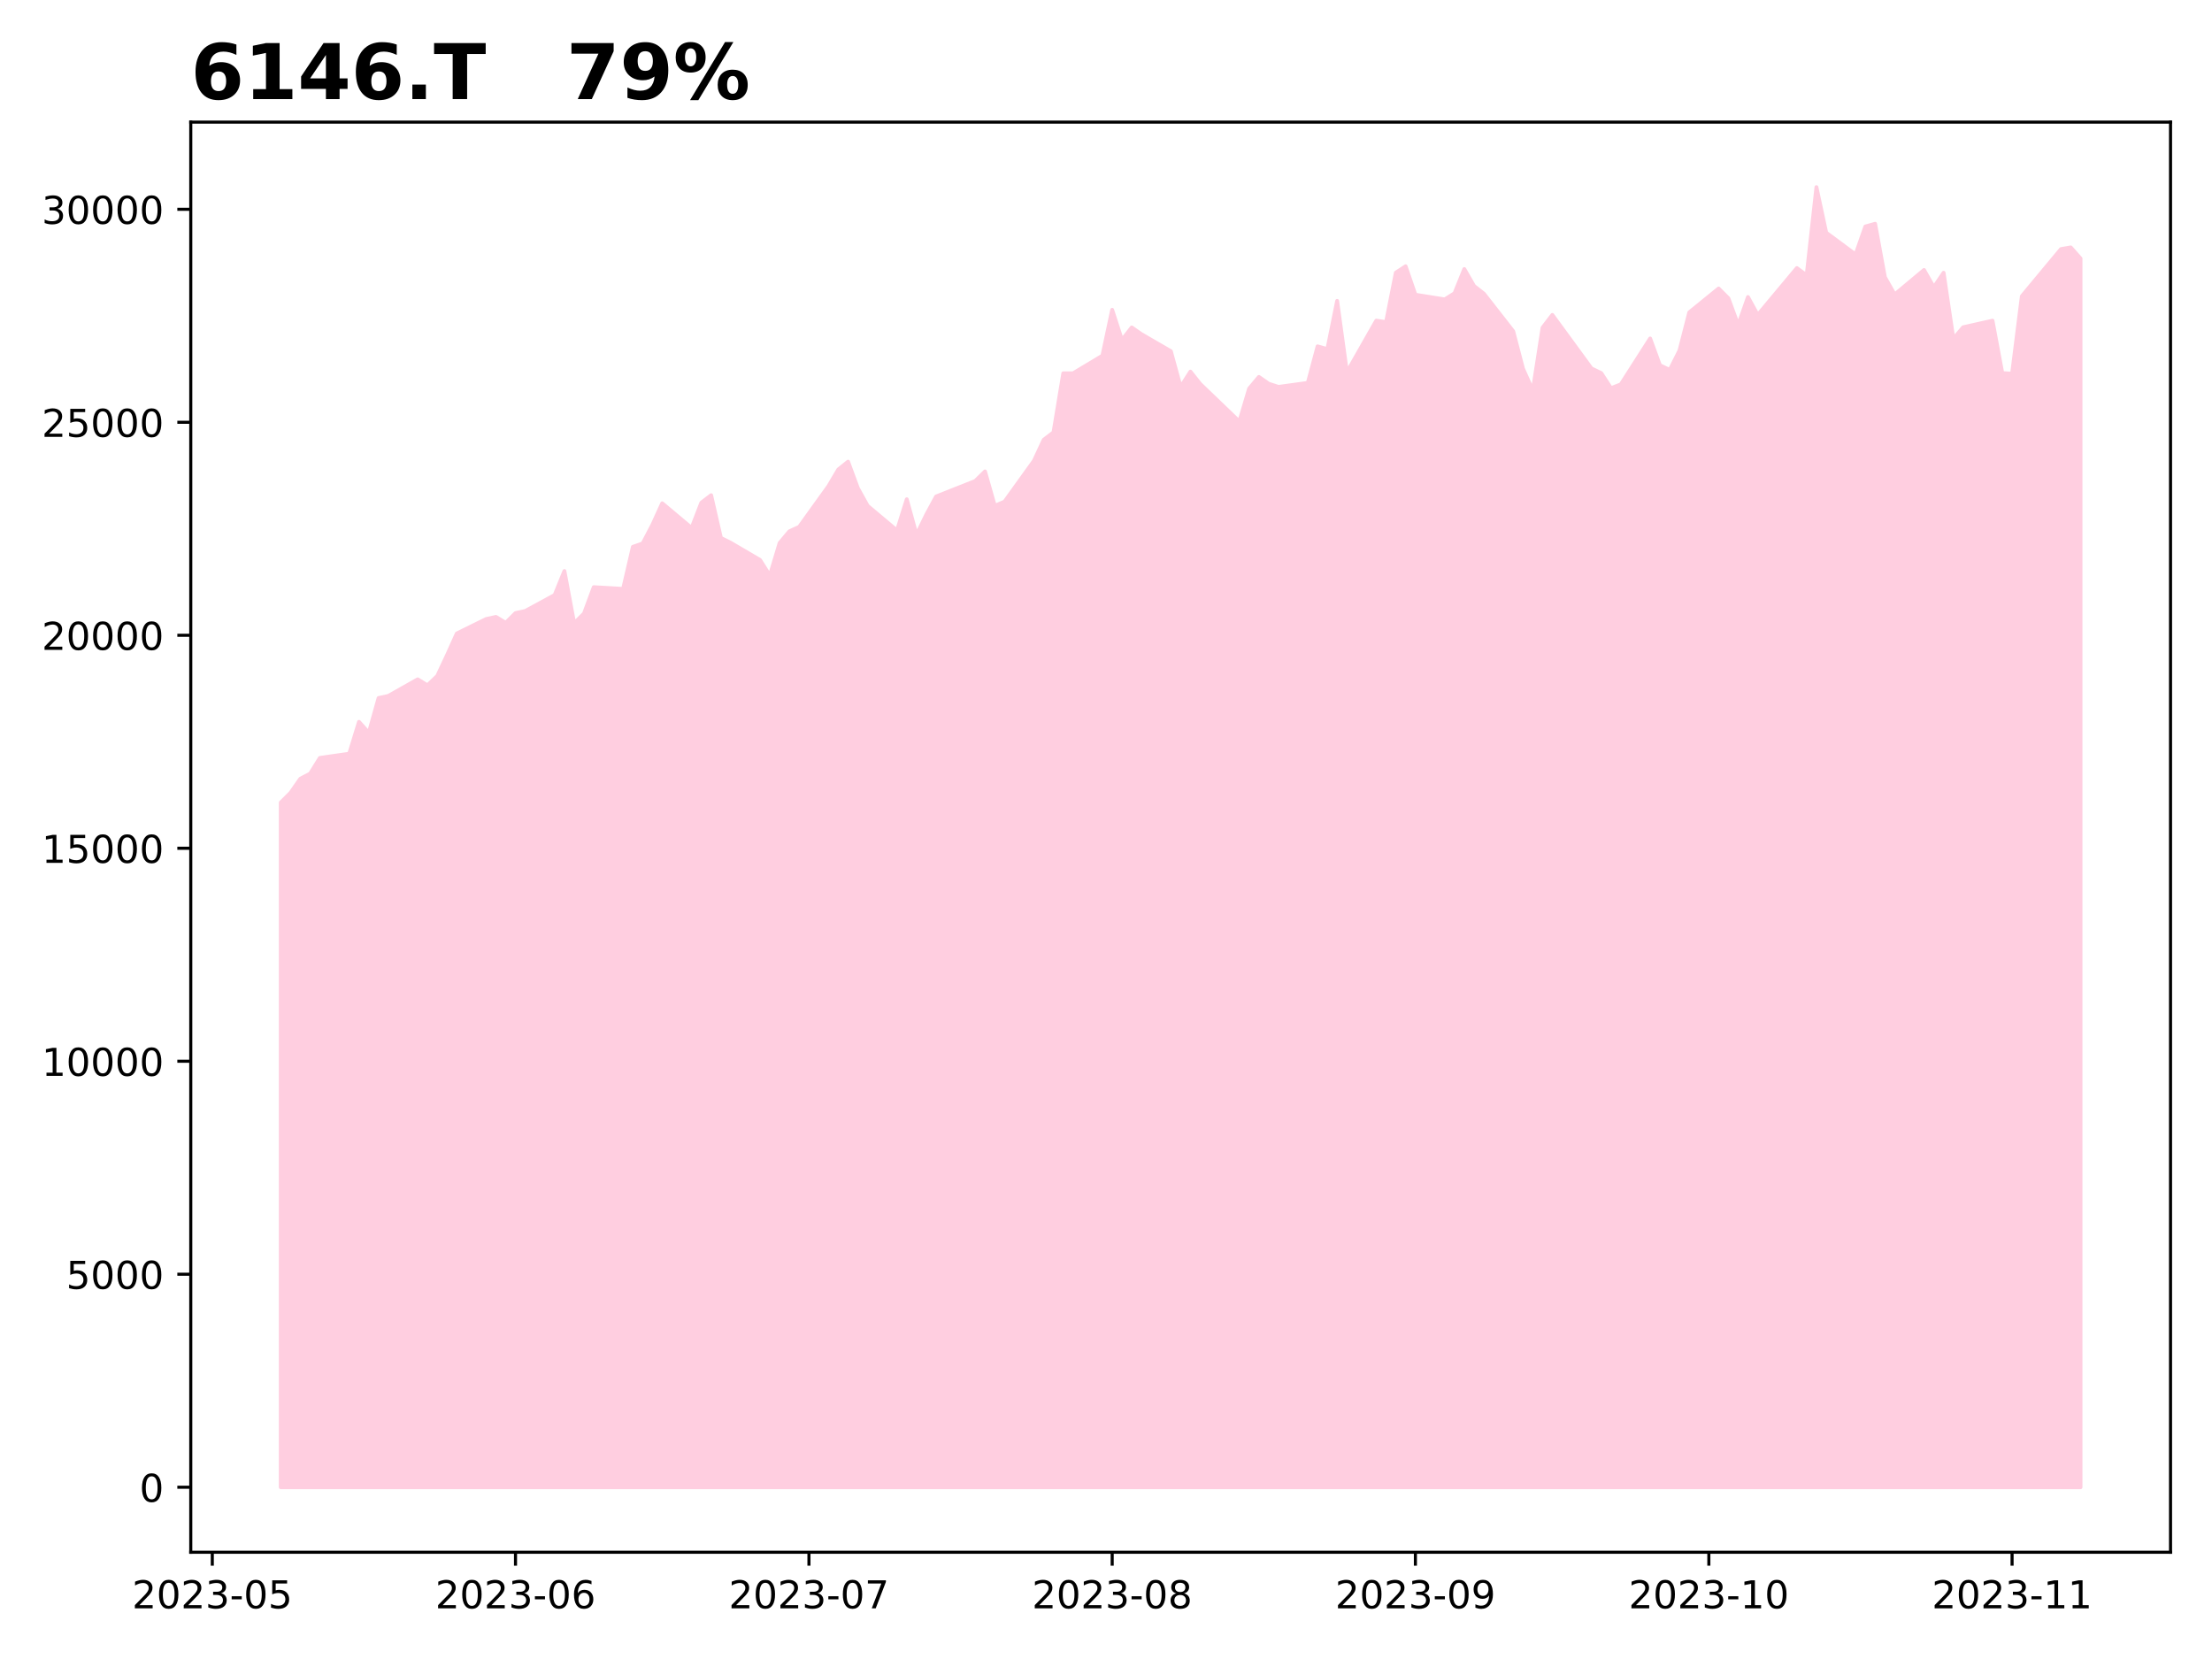
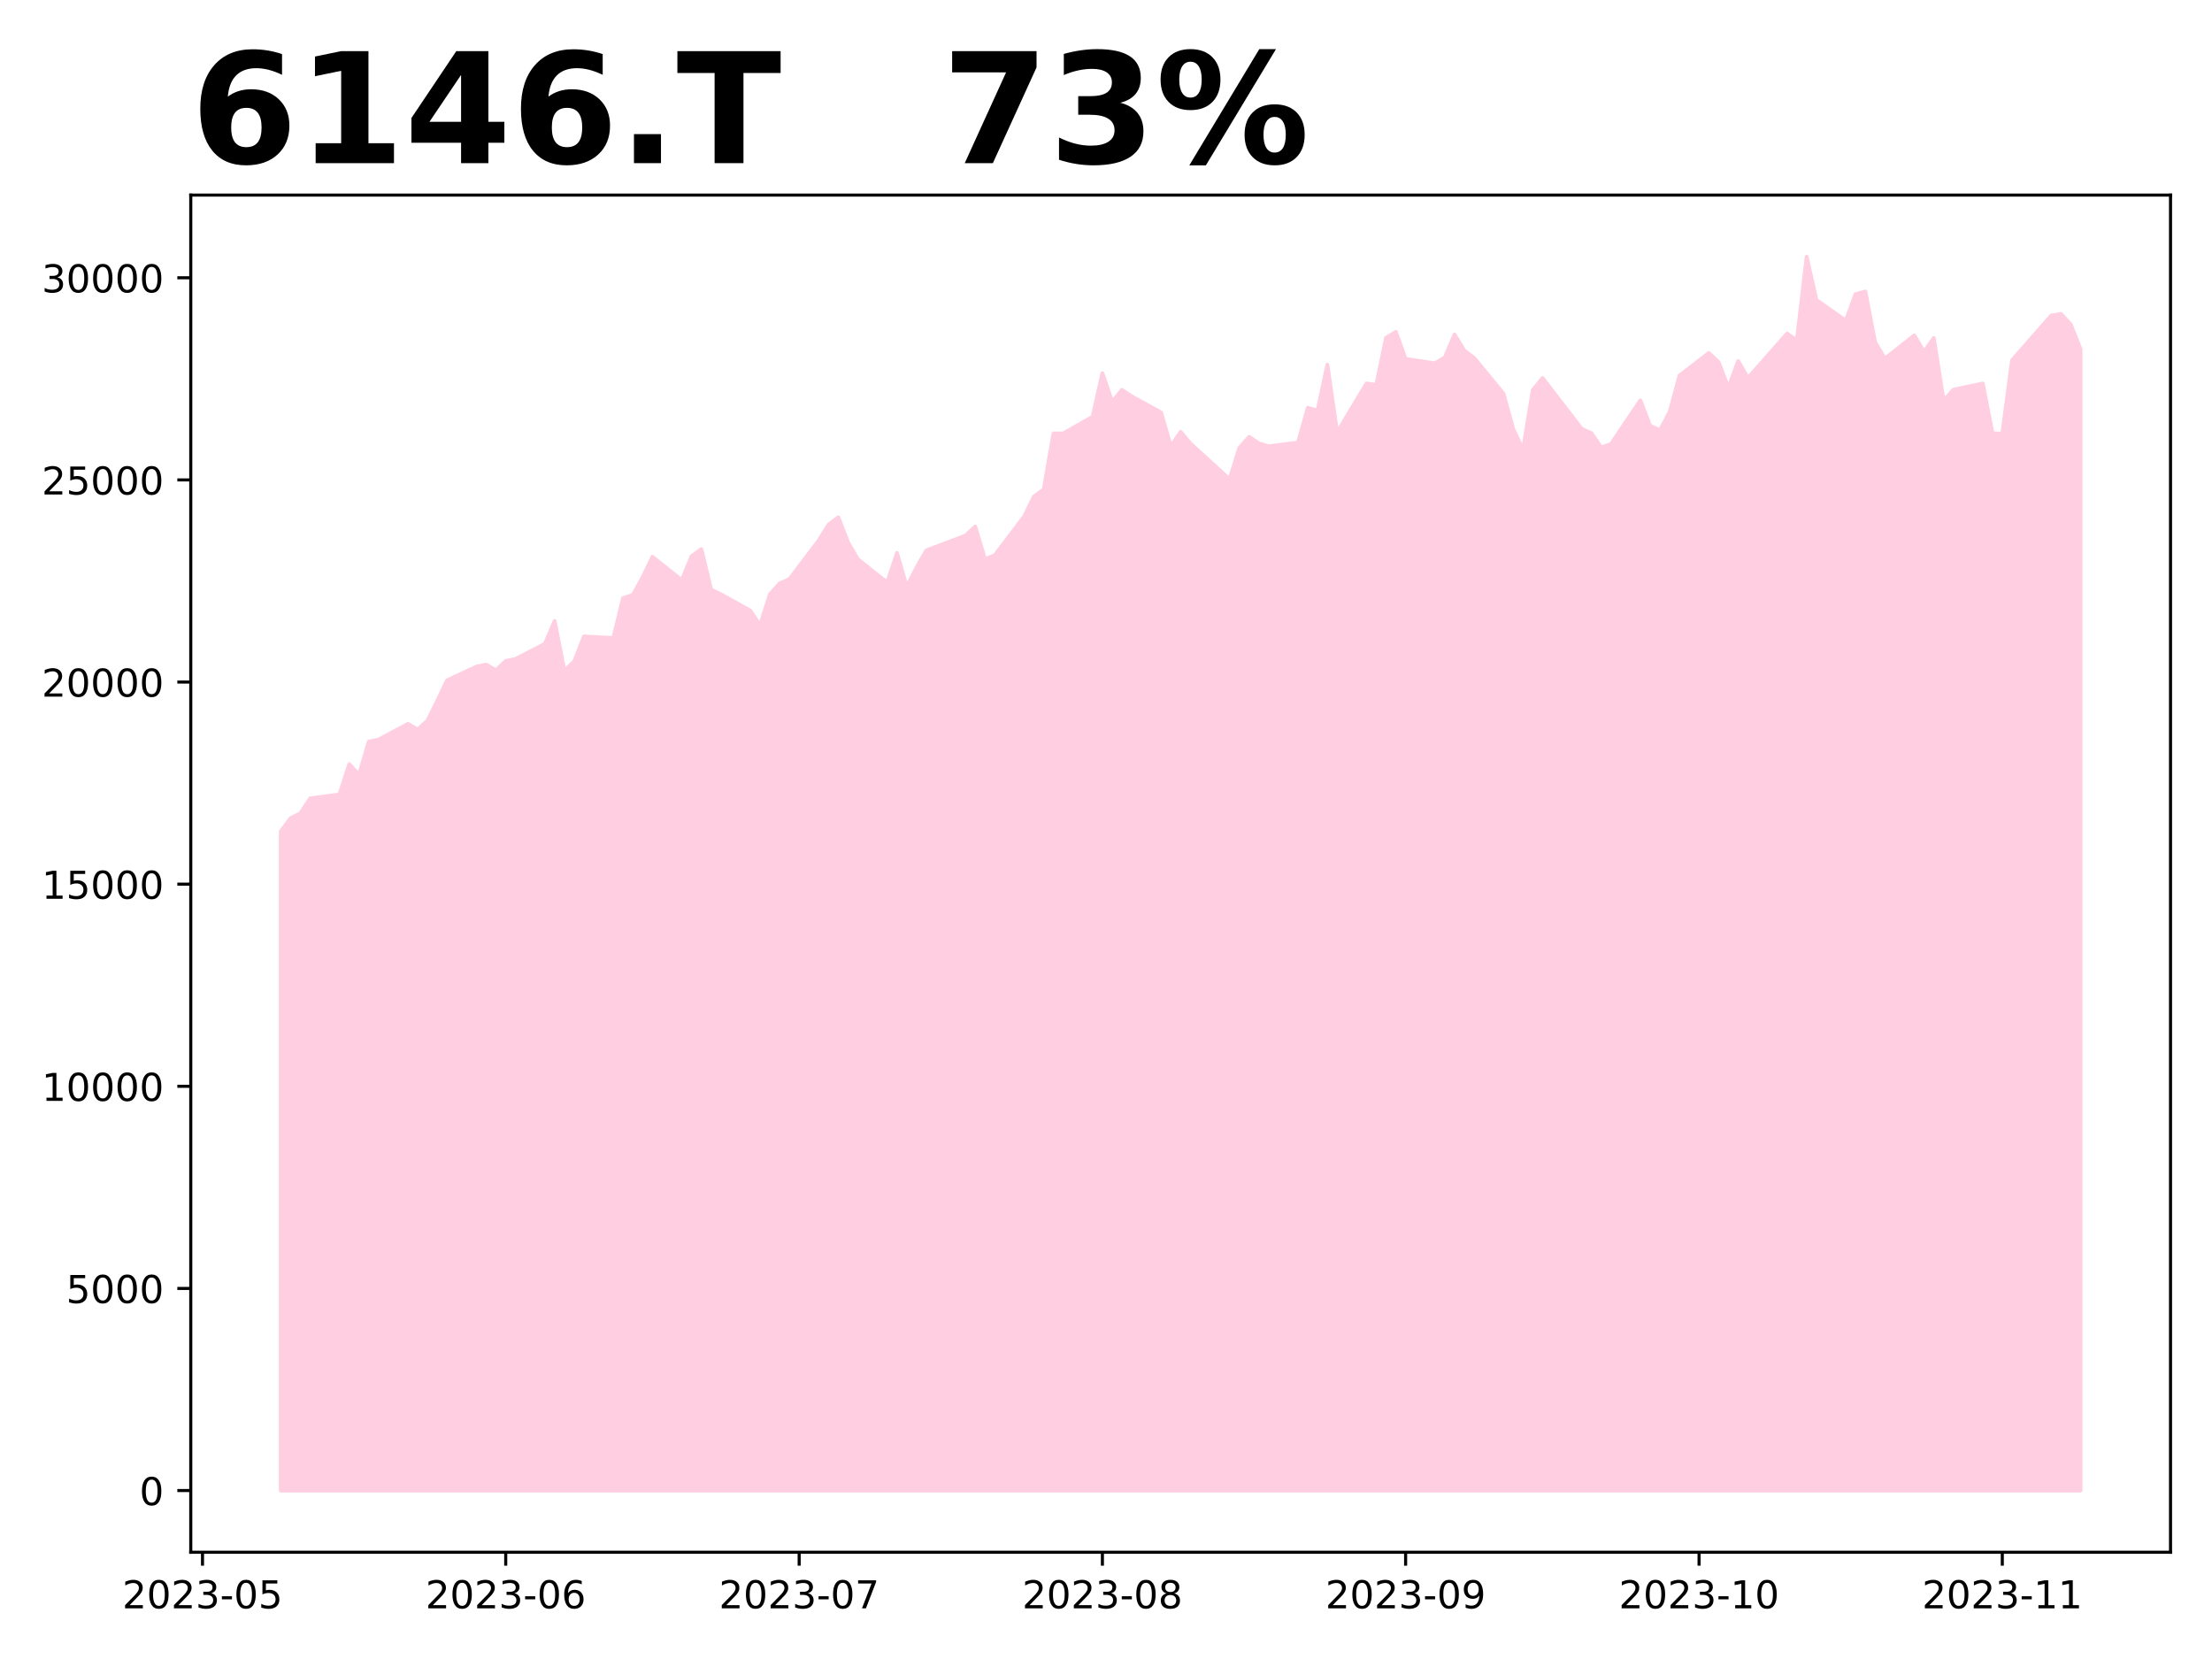
<svg xmlns="http://www.w3.org/2000/svg" xmlns:xlink="http://www.w3.org/1999/xlink" height="432pt" version="1.1" viewBox="0 0 576 432" width="576pt">
  <defs>
    <style type="text/css">
*{stroke-linecap:butt;stroke-linejoin:round;}
  </style>
  </defs>
  <g id="figure_1">
    <g id="patch_1">
      <path d="M 0 432  L 576 432  L 576 0  L 0 0  z " style="fill:#ffffff;" />
    </g>
    <g id="axes_1">
      <g id="patch_2">
-         <path d="M 49.675 404.2  L 565.2 404.2  L 565.2 31.8  L 49.675 31.8  z " style="fill:#ffffff;" />
+         <path d="M 49.675 404.2  L 565.2 404.2  L 565.2 50.8  L 49.675 50.8  z " style="fill:#ffffff;" />
      </g>
      <g id="PolyCollection_1">
        <defs>
-           <path d="M 73.108 -44.727  L 73.108 -223.023  L 75.655 -225.567  L 78.202 -229.217  L 80.749 -230.544  L 83.296 -234.637  L 90.937 -235.743  L 93.484 -244.038  L 96.031 -241.162  L 98.579 -250.232  L 101.126 -250.785  L 108.767 -255.099  L 111.314 -253.55  L 113.861 -255.983  L 116.408 -261.403  L 118.955 -267.044  L 126.596 -270.804  L 129.143 -271.358  L 131.69 -269.809  L 134.237 -272.353  L 136.784 -272.906  L 144.426 -277.054  L 146.973 -283.303  L 149.52 -269.698  L 152.067 -272.242  L 154.614 -279.1  L 162.255 -278.657  L 164.802 -289.607  L 167.349 -290.492  L 169.896 -295.359  L 172.443 -300.944  L 180.084 -294.529  L 182.632 -301.11  L 185.179 -303.046  L 187.726 -291.93  L 190.273 -290.658  L 197.914 -286.179  L 200.461 -282.142  L 203.008 -290.603  L 205.555 -293.644  L 208.102 -294.806  L 215.743 -305.424  L 218.29 -309.738  L 220.837 -311.784  L 223.385 -304.871  L 225.932 -300.281  L 233.573 -293.866  L 236.12 -301.995  L 238.667 -292.76  L 241.214 -298.013  L 243.761 -302.714  L 253.949 -306.751  L 256.496 -309.24  L 259.043 -300.281  L 261.59 -301.387  L 269.232 -312.005  L 271.779 -317.48  L 274.326 -319.416  L 276.873 -334.79  L 279.42 -334.79  L 287.061 -339.38  L 289.608 -351.325  L 292.155 -343.472  L 294.702 -346.735  L 297.249 -344.965  L 304.89 -340.541  L 307.438 -331.25  L 309.985 -335.232  L 312.532 -332.025  L 322.72 -322.236  L 325.267 -330.808  L 327.814 -333.849  L 330.361 -332.08  L 332.908 -331.25  L 340.549 -332.301  L 343.096 -341.813  L 345.643 -341.094  L 348.19 -353.648  L 350.738 -335.066  L 358.379 -348.505  L 360.926 -348.118  L 363.473 -361.003  L 366.02 -362.662  L 368.567 -355.252  L 376.208 -354.035  L 378.755 -355.639  L 381.302 -361.943  L 383.849 -357.519  L 386.396 -355.528  L 394.038 -345.74  L 396.585 -336.006  L 399.132 -330.31  L 401.679 -346.68  L 404.226 -349.998  L 414.414 -336.062  L 416.961 -334.845  L 419.508 -330.918  L 422.055 -331.914  L 429.696 -343.859  L 432.243 -336.891  L 434.791 -335.674  L 437.338 -340.733  L 439.885 -350.661  L 447.526 -356.872  L 450.073 -354.321  L 452.62 -347.388  L 455.167 -354.654  L 457.714 -349.995  L 467.902 -362.197  L 470.449 -360.311  L 472.996 -383.273  L 475.543 -371.404  L 483.185 -365.746  L 485.732 -373.012  L 488.279 -373.733  L 490.826 -359.812  L 493.373 -355.319  L 501.014 -361.698  L 503.561 -357.205  L 506.108 -360.977  L 508.655 -343.783  L 511.202 -346.778  L 518.844 -348.497  L 521.391 -334.854  L 523.938 -334.687  L 526.485 -354.876  L 536.673 -367.133  L 539.22 -367.577  L 541.767 -364.693  L 541.767 -44.727  L 541.767 -44.727  L 539.22 -44.727  L 536.673 -44.727  L 526.485 -44.727  L 523.938 -44.727  L 521.391 -44.727  L 518.844 -44.727  L 511.202 -44.727  L 508.655 -44.727  L 506.108 -44.727  L 503.561 -44.727  L 501.014 -44.727  L 493.373 -44.727  L 490.826 -44.727  L 488.279 -44.727  L 485.732 -44.727  L 483.185 -44.727  L 475.543 -44.727  L 472.996 -44.727  L 470.449 -44.727  L 467.902 -44.727  L 457.714 -44.727  L 455.167 -44.727  L 452.62 -44.727  L 450.073 -44.727  L 447.526 -44.727  L 439.885 -44.727  L 437.338 -44.727  L 434.791 -44.727  L 432.243 -44.727  L 429.696 -44.727  L 422.055 -44.727  L 419.508 -44.727  L 416.961 -44.727  L 414.414 -44.727  L 404.226 -44.727  L 401.679 -44.727  L 399.132 -44.727  L 396.585 -44.727  L 394.038 -44.727  L 386.396 -44.727  L 383.849 -44.727  L 381.302 -44.727  L 378.755 -44.727  L 376.208 -44.727  L 368.567 -44.727  L 366.02 -44.727  L 363.473 -44.727  L 360.926 -44.727  L 358.379 -44.727  L 350.738 -44.727  L 348.19 -44.727  L 345.643 -44.727  L 343.096 -44.727  L 340.549 -44.727  L 332.908 -44.727  L 330.361 -44.727  L 327.814 -44.727  L 325.267 -44.727  L 322.72 -44.727  L 312.532 -44.727  L 309.985 -44.727  L 307.438 -44.727  L 304.89 -44.727  L 297.249 -44.727  L 294.702 -44.727  L 292.155 -44.727  L 289.608 -44.727  L 287.061 -44.727  L 279.42 -44.727  L 276.873 -44.727  L 274.326 -44.727  L 271.779 -44.727  L 269.232 -44.727  L 261.59 -44.727  L 259.043 -44.727  L 256.496 -44.727  L 253.949 -44.727  L 243.761 -44.727  L 241.214 -44.727  L 238.667 -44.727  L 236.12 -44.727  L 233.573 -44.727  L 225.932 -44.727  L 223.385 -44.727  L 220.837 -44.727  L 218.29 -44.727  L 215.743 -44.727  L 208.102 -44.727  L 205.555 -44.727  L 203.008 -44.727  L 200.461 -44.727  L 197.914 -44.727  L 190.273 -44.727  L 187.726 -44.727  L 185.179 -44.727  L 182.632 -44.727  L 180.084 -44.727  L 172.443 -44.727  L 169.896 -44.727  L 167.349 -44.727  L 164.802 -44.727  L 162.255 -44.727  L 154.614 -44.727  L 152.067 -44.727  L 149.52 -44.727  L 146.973 -44.727  L 144.426 -44.727  L 136.784 -44.727  L 134.237 -44.727  L 131.69 -44.727  L 129.143 -44.727  L 126.596 -44.727  L 118.955 -44.727  L 116.408 -44.727  L 113.861 -44.727  L 111.314 -44.727  L 108.767 -44.727  L 101.126 -44.727  L 98.579 -44.727  L 96.031 -44.727  L 93.484 -44.727  L 90.937 -44.727  L 83.296 -44.727  L 80.749 -44.727  L 78.202 -44.727  L 75.655 -44.727  L 73.108 -44.727  z " id="md7ad3f0cd2" style="stroke:#ffcee0;" />
+           <path d="M 73.108 -43.864  L 73.108 -215.477  L 75.655 -218.941  L 78.202 -220.2  L 80.749 -224.084  L 88.39 -225.133  L 90.937 -233.005  L 93.484 -230.276  L 96.031 -238.883  L 98.579 -239.408  L 106.22 -243.502  L 108.767 -242.032  L 111.314 -244.341  L 113.861 -249.485  L 116.408 -254.838  L 124.049 -258.406  L 126.596 -258.931  L 129.143 -257.462  L 131.69 -259.876  L 134.237 -260.401  L 141.879 -264.337  L 144.426 -270.267  L 146.973 -257.357  L 149.52 -259.771  L 152.067 -266.278  L 159.708 -265.859  L 162.255 -276.25  L 164.802 -277.09  L 167.349 -281.708  L 169.896 -287.008  L 177.537 -280.921  L 180.084 -287.166  L 182.632 -289.003  L 185.179 -278.454  L 187.726 -277.247  L 195.367 -272.996  L 197.914 -269.165  L 200.461 -277.195  L 203.008 -280.081  L 205.555 -281.183  L 213.196 -291.259  L 215.743 -295.353  L 218.29 -297.295  L 220.837 -290.735  L 223.385 -286.379  L 231.026 -280.291  L 233.573 -288.006  L 236.12 -279.241  L 238.667 -284.227  L 241.214 -288.688  L 251.402 -292.519  L 253.949 -294.881  L 256.496 -286.379  L 259.043 -287.428  L 266.685 -297.505  L 269.232 -302.7  L 271.779 -304.537  L 274.326 -319.127  L 276.873 -319.127  L 284.514 -323.483  L 287.061 -334.819  L 289.608 -327.366  L 292.155 -330.463  L 294.702 -328.783  L 302.343 -324.585  L 304.89 -315.768  L 307.438 -319.547  L 309.985 -316.503  L 320.173 -307.214  L 322.72 -315.348  L 325.267 -318.235  L 327.814 -316.555  L 330.361 -315.768  L 338.002 -316.765  L 340.549 -325.792  L 343.096 -325.11  L 345.643 -337.023  L 348.19 -319.389  L 355.832 -332.142  L 358.379 -331.775  L 360.926 -344.003  L 363.473 -345.577  L 366.02 -338.545  L 373.661 -337.39  L 376.208 -338.912  L 378.755 -344.895  L 381.302 -340.697  L 383.849 -338.807  L 391.49 -329.518  L 394.038 -320.281  L 396.585 -314.876  L 399.132 -330.41  L 401.679 -333.559  L 411.867 -320.334  L 414.414 -319.179  L 416.961 -315.453  L 419.508 -316.398  L 427.149 -327.734  L 429.696 -321.121  L 432.243 -319.967  L 434.791 -324.767  L 437.338 -334.188  L 444.979 -340.083  L 447.526 -337.662  L 450.073 -331.083  L 452.62 -337.978  L 455.167 -333.556  L 465.355 -345.136  L 467.902 -343.346  L 470.449 -365.136  L 472.996 -353.873  L 480.638 -348.504  L 483.185 -355.399  L 485.732 -356.083  L 488.279 -342.873  L 490.826 -338.609  L 498.467 -344.662  L 501.014 -340.399  L 503.561 -343.978  L 506.108 -327.662  L 508.655 -330.504  L 516.296 -332.135  L 518.844 -319.188  L 521.391 -319.03  L 523.938 -338.188  L 534.126 -349.82  L 536.673 -350.241  L 539.22 -347.504  L 541.767 -341.083  L 541.767 -43.864  L 541.767 -43.864  L 539.22 -43.864  L 536.673 -43.864  L 534.126 -43.864  L 523.938 -43.864  L 521.391 -43.864  L 518.844 -43.864  L 516.296 -43.864  L 508.655 -43.864  L 506.108 -43.864  L 503.561 -43.864  L 501.014 -43.864  L 498.467 -43.864  L 490.826 -43.864  L 488.279 -43.864  L 485.732 -43.864  L 483.185 -43.864  L 480.638 -43.864  L 472.996 -43.864  L 470.449 -43.864  L 467.902 -43.864  L 465.355 -43.864  L 455.167 -43.864  L 452.62 -43.864  L 450.073 -43.864  L 447.526 -43.864  L 444.979 -43.864  L 437.338 -43.864  L 434.791 -43.864  L 432.243 -43.864  L 429.696 -43.864  L 427.149 -43.864  L 419.508 -43.864  L 416.961 -43.864  L 414.414 -43.864  L 411.867 -43.864  L 401.679 -43.864  L 399.132 -43.864  L 396.585 -43.864  L 394.038 -43.864  L 391.49 -43.864  L 383.849 -43.864  L 381.302 -43.864  L 378.755 -43.864  L 376.208 -43.864  L 373.661 -43.864  L 366.02 -43.864  L 363.473 -43.864  L 360.926 -43.864  L 358.379 -43.864  L 355.832 -43.864  L 348.19 -43.864  L 345.643 -43.864  L 343.096 -43.864  L 340.549 -43.864  L 338.002 -43.864  L 330.361 -43.864  L 327.814 -43.864  L 325.267 -43.864  L 322.72 -43.864  L 320.173 -43.864  L 309.985 -43.864  L 307.438 -43.864  L 304.89 -43.864  L 302.343 -43.864  L 294.702 -43.864  L 292.155 -43.864  L 289.608 -43.864  L 287.061 -43.864  L 284.514 -43.864  L 276.873 -43.864  L 274.326 -43.864  L 271.779 -43.864  L 269.232 -43.864  L 266.685 -43.864  L 259.043 -43.864  L 256.496 -43.864  L 253.949 -43.864  L 251.402 -43.864  L 241.214 -43.864  L 238.667 -43.864  L 236.12 -43.864  L 233.573 -43.864  L 231.026 -43.864  L 223.385 -43.864  L 220.837 -43.864  L 218.29 -43.864  L 215.743 -43.864  L 213.196 -43.864  L 205.555 -43.864  L 203.008 -43.864  L 200.461 -43.864  L 197.914 -43.864  L 195.367 -43.864  L 187.726 -43.864  L 185.179 -43.864  L 182.632 -43.864  L 180.084 -43.864  L 177.537 -43.864  L 169.896 -43.864  L 167.349 -43.864  L 164.802 -43.864  L 162.255 -43.864  L 159.708 -43.864  L 152.067 -43.864  L 149.52 -43.864  L 146.973 -43.864  L 144.426 -43.864  L 141.879 -43.864  L 134.237 -43.864  L 131.69 -43.864  L 129.143 -43.864  L 126.596 -43.864  L 124.049 -43.864  L 116.408 -43.864  L 113.861 -43.864  L 111.314 -43.864  L 108.767 -43.864  L 106.22 -43.864  L 98.579 -43.864  L 96.031 -43.864  L 93.484 -43.864  L 90.937 -43.864  L 88.39 -43.864  L 80.749 -43.864  L 78.202 -43.864  L 75.655 -43.864  L 73.108 -43.864  z " id="m092e6c7c6c" style="stroke:#ffcee0;" />
        </defs>
-         <g clip-path="url(#p8bc9001097)">
-           <use style="fill:#ffcee0;stroke:#ffcee0;" x="0" xlink:href="#md7ad3f0cd2" y="432" />
+         <g clip-path="url(#p2df89b1f74)">
+           <use style="fill:#ffcee0;stroke:#ffcee0;" x="0" xlink:href="#m092e6c7c6c" y="432" />
        </g>
      </g>
      <g id="matplotlib.axis_1">
        <g id="xtick_1">
          <g id="line2d_1">
            <defs>
-               <path d="M 0 0  L 0 3.5  " id="m9ff3122185" style="stroke:#000000;stroke-width:0.8;" />
-             </defs>
-             <g>
-               <use style="stroke:#000000;stroke-width:0.8;" x="55.279" xlink:href="#m9ff3122185" y="404.2" />
+               <path d="M 0 0  L 0 3.5  " id="m2c028e494e" style="stroke:#000000;stroke-width:0.8;" />
+             </defs>
+             <g>
+               <use style="stroke:#000000;stroke-width:0.8;" x="52.731" xlink:href="#m2c028e494e" y="404.2" />
            </g>
          </g>
          <g id="text_1">
            <defs>
              <path d="M 19.188 8.297  L 53.609 8.297  L 53.609 0  L 7.328 0  L 7.328 8.297  Q 12.938 14.109 22.625 23.891  Q 32.328 33.688 34.812 36.531  Q 39.547 41.844 41.422 45.531  Q 43.312 49.219 43.312 52.781  Q 43.312 58.594 39.234 62.25  Q 35.156 65.922 28.609 65.922  Q 23.969 65.922 18.812 64.312  Q 13.672 62.703 7.812 59.422  L 7.812 69.391  Q 13.766 71.781 18.938 73  Q 24.125 74.219 28.422 74.219  Q 39.75 74.219 46.484 68.547  Q 53.219 62.891 53.219 53.422  Q 53.219 48.922 51.531 44.891  Q 49.859 40.875 45.406 35.406  Q 44.188 33.984 37.641 27.219  Q 31.109 20.453 19.188 8.297  z " id="DejaVuSans-50" />
              <path d="M 31.781 66.406  Q 24.172 66.406 20.328 58.906  Q 16.5 51.422 16.5 36.375  Q 16.5 21.391 20.328 13.891  Q 24.172 6.391 31.781 6.391  Q 39.453 6.391 43.281 13.891  Q 47.125 21.391 47.125 36.375  Q 47.125 51.422 43.281 58.906  Q 39.453 66.406 31.781 66.406  z M 31.781 74.219  Q 44.047 74.219 50.516 64.516  Q 56.984 54.828 56.984 36.375  Q 56.984 17.969 50.516 8.266  Q 44.047 -1.422 31.781 -1.422  Q 19.531 -1.422 13.062 8.266  Q 6.594 17.969 6.594 36.375  Q 6.594 54.828 13.062 64.516  Q 19.531 74.219 31.781 74.219  z " id="DejaVuSans-48" />
              <path d="M 40.578 39.312  Q 47.656 37.797 51.625 33  Q 55.609 28.219 55.609 21.188  Q 55.609 10.406 48.188 4.484  Q 40.766 -1.422 27.094 -1.422  Q 22.516 -1.422 17.656 -0.516  Q 12.797 0.391 7.625 2.203  L 7.625 11.719  Q 11.719 9.328 16.594 8.109  Q 21.484 6.891 26.812 6.891  Q 36.078 6.891 40.938 10.547  Q 45.797 14.203 45.797 21.188  Q 45.797 27.641 41.281 31.266  Q 36.766 34.906 28.719 34.906  L 20.219 34.906  L 20.219 43.016  L 29.109 43.016  Q 36.375 43.016 40.234 45.922  Q 44.094 48.828 44.094 54.297  Q 44.094 59.906 40.109 62.906  Q 36.141 65.922 28.719 65.922  Q 24.656 65.922 20.016 65.031  Q 15.375 64.156 9.812 62.312  L 9.812 71.094  Q 15.438 72.656 20.344 73.438  Q 25.25 74.219 29.594 74.219  Q 40.828 74.219 47.359 69.109  Q 53.906 64.016 53.906 55.328  Q 53.906 49.266 50.438 45.094  Q 46.969 40.922 40.578 39.312  z " id="DejaVuSans-51" />
              <path d="M 4.891 31.391  L 31.203 31.391  L 31.203 23.391  L 4.891 23.391  z " id="DejaVuSans-45" />
              <path d="M 10.797 72.906  L 49.516 72.906  L 49.516 64.594  L 19.828 64.594  L 19.828 46.734  Q 21.969 47.469 24.109 47.828  Q 26.266 48.188 28.422 48.188  Q 40.625 48.188 47.75 41.5  Q 54.891 34.812 54.891 23.391  Q 54.891 11.625 47.562 5.094  Q 40.234 -1.422 26.906 -1.422  Q 22.312 -1.422 17.547 -0.641  Q 12.797 0.141 7.719 1.703  L 7.719 11.625  Q 12.109 9.234 16.797 8.062  Q 21.484 6.891 26.703 6.891  Q 35.156 6.891 40.078 11.328  Q 45.016 15.766 45.016 23.391  Q 45.016 31 40.078 35.438  Q 35.156 39.891 26.703 39.891  Q 22.75 39.891 18.812 39.016  Q 14.891 38.141 10.797 36.281  z " id="DejaVuSans-53" />
            </defs>
-             <g transform="translate(34.38713 418.7984)scale(0.1 -0.1)">
+             <g transform="translate(31.84007 418.7984)scale(0.1 -0.1)">
              <use xlink:href="#DejaVuSans-50" />
              <use x="63.623" xlink:href="#DejaVuSans-48" />
              <use x="127.246" xlink:href="#DejaVuSans-50" />
              <use x="190.869" xlink:href="#DejaVuSans-51" />
              <use x="254.492" xlink:href="#DejaVuSans-45" />
              <use x="290.576" xlink:href="#DejaVuSans-48" />
              <use x="354.199" xlink:href="#DejaVuSans-53" />
            </g>
          </g>
        </g>
        <g id="xtick_2">
          <g id="line2d_2">
            <g>
-               <use style="stroke:#000000;stroke-width:0.8;" x="134.237" xlink:href="#m9ff3122185" y="404.2" />
+               <use style="stroke:#000000;stroke-width:0.8;" x="131.69" xlink:href="#m2c028e494e" y="404.2" />
            </g>
          </g>
          <g id="text_2">
            <defs>
              <path d="M 33.016 40.375  Q 26.375 40.375 22.484 35.828  Q 18.609 31.297 18.609 23.391  Q 18.609 15.531 22.484 10.953  Q 26.375 6.391 33.016 6.391  Q 39.656 6.391 43.531 10.953  Q 47.406 15.531 47.406 23.391  Q 47.406 31.297 43.531 35.828  Q 39.656 40.375 33.016 40.375  z M 52.594 71.297  L 52.594 62.312  Q 48.875 64.062 45.094 64.984  Q 41.312 65.922 37.594 65.922  Q 27.828 65.922 22.672 59.328  Q 17.531 52.734 16.797 39.406  Q 19.672 43.656 24.016 45.922  Q 28.375 48.188 33.594 48.188  Q 44.578 48.188 50.953 41.516  Q 57.328 34.859 57.328 23.391  Q 57.328 12.156 50.688 5.359  Q 44.047 -1.422 33.016 -1.422  Q 20.359 -1.422 13.672 8.266  Q 6.984 17.969 6.984 36.375  Q 6.984 53.656 15.188 63.938  Q 23.391 74.219 37.203 74.219  Q 40.922 74.219 44.703 73.484  Q 48.484 72.75 52.594 71.297  z " id="DejaVuSans-54" />
            </defs>
-             <g transform="translate(113.346 418.7984)scale(0.1 -0.1)">
+             <g transform="translate(110.7989 418.7984)scale(0.1 -0.1)">
              <use xlink:href="#DejaVuSans-50" />
              <use x="63.623" xlink:href="#DejaVuSans-48" />
              <use x="127.246" xlink:href="#DejaVuSans-50" />
              <use x="190.869" xlink:href="#DejaVuSans-51" />
              <use x="254.492" xlink:href="#DejaVuSans-45" />
              <use x="290.576" xlink:href="#DejaVuSans-48" />
              <use x="354.199" xlink:href="#DejaVuSans-54" />
            </g>
          </g>
        </g>
        <g id="xtick_3">
          <g id="line2d_3">
            <g>
-               <use style="stroke:#000000;stroke-width:0.8;" x="210.649" xlink:href="#m9ff3122185" y="404.2" />
+               <use style="stroke:#000000;stroke-width:0.8;" x="208.102" xlink:href="#m2c028e494e" y="404.2" />
            </g>
          </g>
          <g id="text_3">
            <defs>
              <path d="M 8.203 72.906  L 55.078 72.906  L 55.078 68.703  L 28.609 0  L 18.312 0  L 43.219 64.594  L 8.203 64.594  z " id="DejaVuSans-55" />
            </defs>
-             <g transform="translate(189.7578 418.7984)scale(0.1 -0.1)">
+             <g transform="translate(187.2107 418.7984)scale(0.1 -0.1)">
              <use xlink:href="#DejaVuSans-50" />
              <use x="63.623" xlink:href="#DejaVuSans-48" />
              <use x="127.246" xlink:href="#DejaVuSans-50" />
              <use x="190.869" xlink:href="#DejaVuSans-51" />
              <use x="254.492" xlink:href="#DejaVuSans-45" />
              <use x="290.576" xlink:href="#DejaVuSans-48" />
              <use x="354.199" xlink:href="#DejaVuSans-55" />
            </g>
          </g>
        </g>
        <g id="xtick_4">
          <g id="line2d_4">
            <g>
-               <use style="stroke:#000000;stroke-width:0.8;" x="289.608" xlink:href="#m9ff3122185" y="404.2" />
+               <use style="stroke:#000000;stroke-width:0.8;" x="287.061" xlink:href="#m2c028e494e" y="404.2" />
            </g>
          </g>
          <g id="text_4">
            <defs>
              <path d="M 31.781 34.625  Q 24.75 34.625 20.719 30.859  Q 16.703 27.094 16.703 20.516  Q 16.703 13.922 20.719 10.156  Q 24.75 6.391 31.781 6.391  Q 38.812 6.391 42.859 10.172  Q 46.922 13.969 46.922 20.516  Q 46.922 27.094 42.891 30.859  Q 38.875 34.625 31.781 34.625  z M 21.922 38.812  Q 15.578 40.375 12.031 44.719  Q 8.5 49.078 8.5 55.328  Q 8.5 64.062 14.719 69.141  Q 20.953 74.219 31.781 74.219  Q 42.672 74.219 48.875 69.141  Q 55.078 64.062 55.078 55.328  Q 55.078 49.078 51.531 44.719  Q 48 40.375 41.703 38.812  Q 48.828 37.156 52.797 32.312  Q 56.781 27.484 56.781 20.516  Q 56.781 9.906 50.312 4.234  Q 43.844 -1.422 31.781 -1.422  Q 19.734 -1.422 13.25 4.234  Q 6.781 9.906 6.781 20.516  Q 6.781 27.484 10.781 32.312  Q 14.797 37.156 21.922 38.812  z M 18.312 54.391  Q 18.312 48.734 21.844 45.562  Q 25.391 42.391 31.781 42.391  Q 38.141 42.391 41.719 45.562  Q 45.312 48.734 45.312 54.391  Q 45.312 60.062 41.719 63.234  Q 38.141 66.406 31.781 66.406  Q 25.391 66.406 21.844 63.234  Q 18.312 60.062 18.312 54.391  z " id="DejaVuSans-56" />
            </defs>
-             <g transform="translate(268.7167 418.7984)scale(0.1 -0.1)">
+             <g transform="translate(266.1696 418.7984)scale(0.1 -0.1)">
              <use xlink:href="#DejaVuSans-50" />
              <use x="63.623" xlink:href="#DejaVuSans-48" />
              <use x="127.246" xlink:href="#DejaVuSans-50" />
              <use x="190.869" xlink:href="#DejaVuSans-51" />
              <use x="254.492" xlink:href="#DejaVuSans-45" />
              <use x="290.576" xlink:href="#DejaVuSans-48" />
              <use x="354.199" xlink:href="#DejaVuSans-56" />
            </g>
          </g>
        </g>
        <g id="xtick_5">
          <g id="line2d_5">
            <g>
-               <use style="stroke:#000000;stroke-width:0.8;" x="368.567" xlink:href="#m9ff3122185" y="404.2" />
+               <use style="stroke:#000000;stroke-width:0.8;" x="366.02" xlink:href="#m2c028e494e" y="404.2" />
            </g>
          </g>
          <g id="text_5">
            <defs>
              <path d="M 10.984 1.516  L 10.984 10.5  Q 14.703 8.734 18.5 7.812  Q 22.312 6.891 25.984 6.891  Q 35.75 6.891 40.891 13.453  Q 46.047 20.016 46.781 33.406  Q 43.953 29.203 39.594 26.953  Q 35.25 24.703 29.984 24.703  Q 19.047 24.703 12.672 31.312  Q 6.297 37.938 6.297 49.422  Q 6.297 60.641 12.938 67.422  Q 19.578 74.219 30.609 74.219  Q 43.266 74.219 49.922 64.516  Q 56.594 54.828 56.594 36.375  Q 56.594 19.141 48.406 8.859  Q 40.234 -1.422 26.422 -1.422  Q 22.703 -1.422 18.891 -0.688  Q 15.094 0.047 10.984 1.516  z M 30.609 32.422  Q 37.25 32.422 41.125 36.953  Q 45.016 41.5 45.016 49.422  Q 45.016 57.281 41.125 61.844  Q 37.25 66.406 30.609 66.406  Q 23.969 66.406 20.094 61.844  Q 16.219 57.281 16.219 49.422  Q 16.219 41.5 20.094 36.953  Q 23.969 32.422 30.609 32.422  z " id="DejaVuSans-57" />
            </defs>
-             <g transform="translate(347.6755 418.7984)scale(0.1 -0.1)">
+             <g transform="translate(345.1285 418.7984)scale(0.1 -0.1)">
              <use xlink:href="#DejaVuSans-50" />
              <use x="63.623" xlink:href="#DejaVuSans-48" />
              <use x="127.246" xlink:href="#DejaVuSans-50" />
              <use x="190.869" xlink:href="#DejaVuSans-51" />
              <use x="254.492" xlink:href="#DejaVuSans-45" />
              <use x="290.576" xlink:href="#DejaVuSans-48" />
              <use x="354.199" xlink:href="#DejaVuSans-57" />
            </g>
          </g>
        </g>
        <g id="xtick_6">
          <g id="line2d_6">
            <g>
-               <use style="stroke:#000000;stroke-width:0.8;" x="444.979" xlink:href="#m9ff3122185" y="404.2" />
+               <use style="stroke:#000000;stroke-width:0.8;" x="442.432" xlink:href="#m2c028e494e" y="404.2" />
            </g>
          </g>
          <g id="text_6">
            <defs>
              <path d="M 12.406 8.297  L 28.516 8.297  L 28.516 63.922  L 10.984 60.406  L 10.984 69.391  L 28.422 72.906  L 38.281 72.906  L 38.281 8.297  L 54.391 8.297  L 54.391 0  L 12.406 0  z " id="DejaVuSans-49" />
            </defs>
-             <g transform="translate(424.0873 418.7984)scale(0.1 -0.1)">
+             <g transform="translate(421.5403 418.7984)scale(0.1 -0.1)">
              <use xlink:href="#DejaVuSans-50" />
              <use x="63.623" xlink:href="#DejaVuSans-48" />
              <use x="127.246" xlink:href="#DejaVuSans-50" />
              <use x="190.869" xlink:href="#DejaVuSans-51" />
              <use x="254.492" xlink:href="#DejaVuSans-45" />
              <use x="290.576" xlink:href="#DejaVuSans-49" />
              <use x="354.199" xlink:href="#DejaVuSans-48" />
            </g>
          </g>
        </g>
        <g id="xtick_7">
          <g id="line2d_7">
            <g>
-               <use style="stroke:#000000;stroke-width:0.8;" x="523.938" xlink:href="#m9ff3122185" y="404.2" />
+               <use style="stroke:#000000;stroke-width:0.8;" x="521.391" xlink:href="#m2c028e494e" y="404.2" />
            </g>
          </g>
          <g id="text_7">
-             <g transform="translate(503.0462 418.7984)scale(0.1 -0.1)">
+             <g transform="translate(500.4992 418.7984)scale(0.1 -0.1)">
              <use xlink:href="#DejaVuSans-50" />
              <use x="63.623" xlink:href="#DejaVuSans-48" />
              <use x="127.246" xlink:href="#DejaVuSans-50" />
              <use x="190.869" xlink:href="#DejaVuSans-51" />
              <use x="254.492" xlink:href="#DejaVuSans-45" />
              <use x="290.576" xlink:href="#DejaVuSans-49" />
              <use x="354.199" xlink:href="#DejaVuSans-49" />
            </g>
          </g>
        </g>
      </g>
      <g id="matplotlib.axis_2">
        <g id="ytick_1">
          <g id="line2d_8">
            <defs>
-               <path d="M 0 0  L -3.5 0  " id="m7ea59747ff" style="stroke:#000000;stroke-width:0.8;" />
-             </defs>
-             <g>
-               <use style="stroke:#000000;stroke-width:0.8;" x="49.675" xlink:href="#m7ea59747ff" y="387.273" />
+               <path d="M 0 0  L -3.5 0  " id="m05f498d8d9" style="stroke:#000000;stroke-width:0.8;" />
+             </defs>
+             <g>
+               <use style="stroke:#000000;stroke-width:0.8;" x="49.675" xlink:href="#m05f498d8d9" y="388.136" />
            </g>
          </g>
          <g id="text_8">
-             <g transform="translate(36.3125 391.0719)scale(0.1 -0.1)">
+             <g transform="translate(36.3125 391.9356)scale(0.1 -0.1)">
              <use xlink:href="#DejaVuSans-48" />
            </g>
          </g>
        </g>
        <g id="ytick_2">
          <g id="line2d_9">
            <g>
-               <use style="stroke:#000000;stroke-width:0.8;" x="49.675" xlink:href="#m7ea59747ff" y="331.81" />
+               <use style="stroke:#000000;stroke-width:0.8;" x="49.675" xlink:href="#m05f498d8d9" y="335.503" />
            </g>
          </g>
          <g id="text_9">
-             <g transform="translate(17.225 335.6091)scale(0.1 -0.1)">
+             <g transform="translate(17.225 339.3024)scale(0.1 -0.1)">
              <use xlink:href="#DejaVuSans-53" />
              <use x="63.623" xlink:href="#DejaVuSans-48" />
              <use x="127.246" xlink:href="#DejaVuSans-48" />
              <use x="190.869" xlink:href="#DejaVuSans-48" />
            </g>
          </g>
        </g>
        <g id="ytick_3">
          <g id="line2d_10">
            <g>
-               <use style="stroke:#000000;stroke-width:0.8;" x="49.675" xlink:href="#m7ea59747ff" y="276.347" />
+               <use style="stroke:#000000;stroke-width:0.8;" x="49.675" xlink:href="#m05f498d8d9" y="282.87" />
            </g>
          </g>
          <g id="text_10">
-             <g transform="translate(10.8625 280.1462)scale(0.1 -0.1)">
+             <g transform="translate(10.8625 286.6693)scale(0.1 -0.1)">
              <use xlink:href="#DejaVuSans-49" />
              <use x="63.623" xlink:href="#DejaVuSans-48" />
              <use x="127.246" xlink:href="#DejaVuSans-48" />
              <use x="190.869" xlink:href="#DejaVuSans-48" />
              <use x="254.492" xlink:href="#DejaVuSans-48" />
            </g>
          </g>
        </g>
        <g id="ytick_4">
          <g id="line2d_11">
            <g>
-               <use style="stroke:#000000;stroke-width:0.8;" x="49.675" xlink:href="#m7ea59747ff" y="220.884" />
+               <use style="stroke:#000000;stroke-width:0.8;" x="49.675" xlink:href="#m05f498d8d9" y="230.237" />
            </g>
          </g>
          <g id="text_11">
-             <g transform="translate(10.8625 224.6833)scale(0.1 -0.1)">
+             <g transform="translate(10.8625 234.0361)scale(0.1 -0.1)">
              <use xlink:href="#DejaVuSans-49" />
              <use x="63.623" xlink:href="#DejaVuSans-53" />
              <use x="127.246" xlink:href="#DejaVuSans-48" />
              <use x="190.869" xlink:href="#DejaVuSans-48" />
              <use x="254.492" xlink:href="#DejaVuSans-48" />
            </g>
          </g>
        </g>
        <g id="ytick_5">
          <g id="line2d_12">
            <g>
-               <use style="stroke:#000000;stroke-width:0.8;" x="49.675" xlink:href="#m7ea59747ff" y="165.421" />
+               <use style="stroke:#000000;stroke-width:0.8;" x="49.675" xlink:href="#m05f498d8d9" y="177.604" />
            </g>
          </g>
          <g id="text_12">
-             <g transform="translate(10.8625 169.2204)scale(0.1 -0.1)">
+             <g transform="translate(10.8625 181.403)scale(0.1 -0.1)">
              <use xlink:href="#DejaVuSans-50" />
              <use x="63.623" xlink:href="#DejaVuSans-48" />
              <use x="127.246" xlink:href="#DejaVuSans-48" />
              <use x="190.869" xlink:href="#DejaVuSans-48" />
              <use x="254.492" xlink:href="#DejaVuSans-48" />
            </g>
          </g>
        </g>
        <g id="ytick_6">
          <g id="line2d_13">
            <g>
-               <use style="stroke:#000000;stroke-width:0.8;" x="49.675" xlink:href="#m7ea59747ff" y="109.958" />
+               <use style="stroke:#000000;stroke-width:0.8;" x="49.675" xlink:href="#m05f498d8d9" y="124.971" />
            </g>
          </g>
          <g id="text_13">
-             <g transform="translate(10.8625 113.7575)scale(0.1 -0.1)">
+             <g transform="translate(10.8625 128.7698)scale(0.1 -0.1)">
              <use xlink:href="#DejaVuSans-50" />
              <use x="63.623" xlink:href="#DejaVuSans-53" />
              <use x="127.246" xlink:href="#DejaVuSans-48" />
              <use x="190.869" xlink:href="#DejaVuSans-48" />
              <use x="254.492" xlink:href="#DejaVuSans-48" />
            </g>
          </g>
        </g>
        <g id="ytick_7">
          <g id="line2d_14">
            <g>
-               <use style="stroke:#000000;stroke-width:0.8;" x="49.675" xlink:href="#m7ea59747ff" y="54.495" />
+               <use style="stroke:#000000;stroke-width:0.8;" x="49.675" xlink:href="#m05f498d8d9" y="72.337" />
            </g>
          </g>
          <g id="text_14">
-             <g transform="translate(10.8625 58.29463)scale(0.1 -0.1)">
+             <g transform="translate(10.8625 76.1367)scale(0.1 -0.1)">
              <use xlink:href="#DejaVuSans-51" />
              <use x="63.623" xlink:href="#DejaVuSans-48" />
              <use x="127.246" xlink:href="#DejaVuSans-48" />
              <use x="190.869" xlink:href="#DejaVuSans-48" />
              <use x="254.492" xlink:href="#DejaVuSans-48" />
            </g>
          </g>
        </g>
      </g>
      <g id="patch_3">
-         <path d="M 49.675 404.2  L 49.675 31.8  " style="fill:none;stroke:#000000;stroke-linecap:square;stroke-linejoin:miter;stroke-width:0.8;" />
+         <path d="M 49.675 404.2  L 49.675 50.8  " style="fill:none;stroke:#000000;stroke-linecap:square;stroke-linejoin:miter;stroke-width:0.8;" />
      </g>
      <g id="patch_4">
-         <path d="M 565.2 404.2  L 565.2 31.8  " style="fill:none;stroke:#000000;stroke-linecap:square;stroke-linejoin:miter;stroke-width:0.8;" />
+         <path d="M 565.2 404.2  L 565.2 50.8  " style="fill:none;stroke:#000000;stroke-linecap:square;stroke-linejoin:miter;stroke-width:0.8;" />
      </g>
      <g id="patch_5">
        <path d="M 49.675 404.2  L 565.2 404.2  " style="fill:none;stroke:#000000;stroke-linecap:square;stroke-linejoin:miter;stroke-width:0.8;" />
      </g>
      <g id="patch_6">
-         <path d="M 49.675 31.8  L 565.2 31.8  " style="fill:none;stroke:#000000;stroke-linecap:square;stroke-linejoin:miter;stroke-width:0.8;" />
+         <path d="M 49.675 50.8  L 565.2 50.8  " style="fill:none;stroke:#000000;stroke-linecap:square;stroke-linejoin:miter;stroke-width:0.8;" />
      </g>
      <g id="text_15">
        <defs>
          <path d="M 36.188 35.984  Q 31.25 35.984 28.781 32.781  Q 26.312 29.594 26.312 23.188  Q 26.312 16.797 28.781 13.594  Q 31.25 10.406 36.188 10.406  Q 41.156 10.406 43.625 13.594  Q 46.094 16.797 46.094 23.188  Q 46.094 29.594 43.625 32.781  Q 41.156 35.984 36.188 35.984  z M 59.422 71  L 59.422 57.516  Q 54.781 59.719 50.672 60.766  Q 46.578 61.812 42.672 61.812  Q 34.281 61.812 29.594 57.141  Q 24.906 52.484 24.125 43.312  Q 27.344 45.703 31.094 46.891  Q 34.859 48.094 39.312 48.094  Q 50.484 48.094 57.344 41.547  Q 64.203 35.016 64.203 24.422  Q 64.203 12.703 56.531 5.641  Q 48.875 -1.422 35.984 -1.422  Q 21.781 -1.422 13.984 8.172  Q 6.203 17.781 6.203 35.406  Q 6.203 53.469 15.312 63.797  Q 24.422 74.125 40.281 74.125  Q 45.312 74.125 50.047 73.344  Q 54.781 72.562 59.422 71  z " id="DejaVuSans-Bold-54" />
          <path d="M 11.719 12.984  L 28.328 12.984  L 28.328 60.109  L 11.281 56.594  L 11.281 69.391  L 28.219 72.906  L 46.094 72.906  L 46.094 12.984  L 62.703 12.984  L 62.703 0  L 11.719 0  z " id="DejaVuSans-Bold-49" />
          <path d="M 36.812 57.422  L 16.219 26.906  L 36.812 26.906  z M 33.688 72.906  L 54.594 72.906  L 54.594 26.906  L 64.984 26.906  L 64.984 13.281  L 54.594 13.281  L 54.594 0  L 36.812 0  L 36.812 13.281  L 4.5 13.281  L 4.5 29.391  z " id="DejaVuSans-Bold-52" />
          <path d="M 10.203 18.891  L 27.781 18.891  L 27.781 0  L 10.203 0  z " id="DejaVuSans-Bold-46" />
          <path d="M 0.484 72.906  L 67.672 72.906  L 67.672 58.688  L 43.5 58.688  L 43.5 0  L 24.703 0  L 24.703 58.688  L 0.484 58.688  z " id="DejaVuSans-Bold-84" />
          <path id="DejaVuSans-Bold-32" />
          <path d="M 6.688 72.906  L 61.625 72.906  L 61.625 62.312  L 33.203 0  L 14.891 0  L 41.797 59.078  L 6.688 59.078  z " id="DejaVuSans-Bold-55" />
-           <path d="M 10.016 1.609  L 10.016 15.094  Q 14.5 12.984 18.594 11.938  Q 22.703 10.891 26.703 10.891  Q 35.109 10.891 39.797 15.547  Q 44.484 20.219 45.312 29.391  Q 42 26.953 38.234 25.734  Q 34.469 24.516 30.078 24.516  Q 18.891 24.516 12.031 31.031  Q 5.172 37.547 5.172 48.188  Q 5.172 59.969 12.812 67.047  Q 20.453 74.125 33.297 74.125  Q 47.562 74.125 55.375 64.5  Q 63.188 54.891 63.188 37.312  Q 63.188 19.234 54.047 8.906  Q 44.922 -1.422 29 -1.422  Q 23.875 -1.422 19.188 -0.656  Q 14.5 0.094 10.016 1.609  z M 33.203 36.719  Q 38.141 36.719 40.625 39.906  Q 43.109 43.109 43.109 49.516  Q 43.109 55.859 40.625 59.078  Q 38.141 62.312 33.203 62.312  Q 28.266 62.312 25.781 59.078  Q 23.297 55.859 23.297 49.516  Q 23.297 43.109 25.781 39.906  Q 28.266 36.719 33.203 36.719  z " id="DejaVuSans-Bold-57" />
+           <path d="M 46.578 39.312  Q 53.953 37.406 57.781 32.688  Q 61.625 27.984 61.625 20.703  Q 61.625 9.859 53.312 4.219  Q 45.016 -1.422 29.109 -1.422  Q 23.484 -1.422 17.844 -0.516  Q 12.203 0.391 6.688 2.203  L 6.688 16.703  Q 11.969 14.062 17.156 12.719  Q 22.359 11.375 27.391 11.375  Q 34.859 11.375 38.844 13.953  Q 42.828 16.547 42.828 21.391  Q 42.828 26.375 38.75 28.938  Q 34.672 31.5 26.703 31.5  L 19.188 31.5  L 19.188 43.609  L 27.094 43.609  Q 34.188 43.609 37.641 45.828  Q 41.109 48.047 41.109 52.594  Q 41.109 56.781 37.734 59.078  Q 34.375 61.375 28.219 61.375  Q 23.688 61.375 19.047 60.344  Q 14.406 59.328 9.812 57.328  L 9.812 71.094  Q 15.375 72.656 20.844 73.438  Q 26.312 74.219 31.594 74.219  Q 45.797 74.219 52.844 69.547  Q 59.906 64.891 59.906 55.516  Q 59.906 49.125 56.531 45.047  Q 53.172 40.969 46.578 39.312  z " id="DejaVuSans-Bold-51" />
          <path d="M 77.484 30.078  Q 74.031 30.078 72.125 27.078  Q 70.219 24.078 70.219 18.5  Q 70.219 12.891 72.094 9.891  Q 73.969 6.891 77.484 6.891  Q 81 6.891 82.859 9.891  Q 84.719 12.891 84.719 18.5  Q 84.719 24.078 82.828 27.078  Q 80.953 30.078 77.484 30.078  z M 77.484 38.281  Q 86.578 38.281 91.797 33  Q 97.016 27.734 97.016 18.5  Q 97.016 9.281 91.797 3.922  Q 86.578 -1.422 77.484 -1.422  Q 68.406 -1.422 63.156 3.922  Q 57.906 9.281 57.906 18.5  Q 57.906 27.688 63.156 32.984  Q 68.406 38.281 77.484 38.281  z M 32.719 -1.422  L 21.922 -1.422  L 67.484 74.219  L 78.328 74.219  z M 22.703 74.219  Q 31.781 74.219 36.984 68.922  Q 42.188 63.625 42.188 54.391  Q 42.188 45.172 36.984 39.844  Q 31.781 34.516 22.703 34.516  Q 13.625 34.516 8.422 39.844  Q 3.219 45.172 3.219 54.391  Q 3.219 63.625 8.422 68.922  Q 13.625 74.219 22.703 74.219  z M 22.703 66.016  Q 19.188 66.016 17.281 62.984  Q 15.375 59.969 15.375 54.391  Q 15.375 48.781 17.281 45.719  Q 19.188 42.672 22.703 42.672  Q 26.219 42.672 28.094 45.719  Q 29.984 48.781 29.984 54.391  Q 29.984 59.969 28.078 62.984  Q 26.172 66.016 22.703 66.016  z " id="DejaVuSans-Bold-37" />
        </defs>
-         <g transform="translate(49.675 25.8)scale(0.2 -0.2)">
+         <g transform="translate(49.675 42.48125)scale(0.4 -0.4)">
          <use xlink:href="#DejaVuSans-Bold-54" />
          <use x="69.58" xlink:href="#DejaVuSans-Bold-49" />
          <use x="139.16" xlink:href="#DejaVuSans-Bold-52" />
          <use x="208.74" xlink:href="#DejaVuSans-Bold-54" />
          <use x="278.32" xlink:href="#DejaVuSans-Bold-46" />
          <use x="316.309" xlink:href="#DejaVuSans-Bold-84" />
          <use x="384.521" xlink:href="#DejaVuSans-Bold-32" />
          <use x="419.336" xlink:href="#DejaVuSans-Bold-32" />
          <use x="454.15" xlink:href="#DejaVuSans-Bold-32" />
          <use x="488.965" xlink:href="#DejaVuSans-Bold-55" />
-           <use x="558.545" xlink:href="#DejaVuSans-Bold-57" />
+           <use x="558.545" xlink:href="#DejaVuSans-Bold-51" />
          <use x="628.125" xlink:href="#DejaVuSans-Bold-37" />
        </g>
      </g>
    </g>
  </g>
  <defs>
-     <clipPath id="p8bc9001097">
-       <rect height="372.4" width="515.525" x="49.675" y="31.8" />
+     <clipPath id="p2df89b1f74">
+       <rect height="353.4" width="515.525" x="49.675" y="50.8" />
    </clipPath>
  </defs>
</svg>
